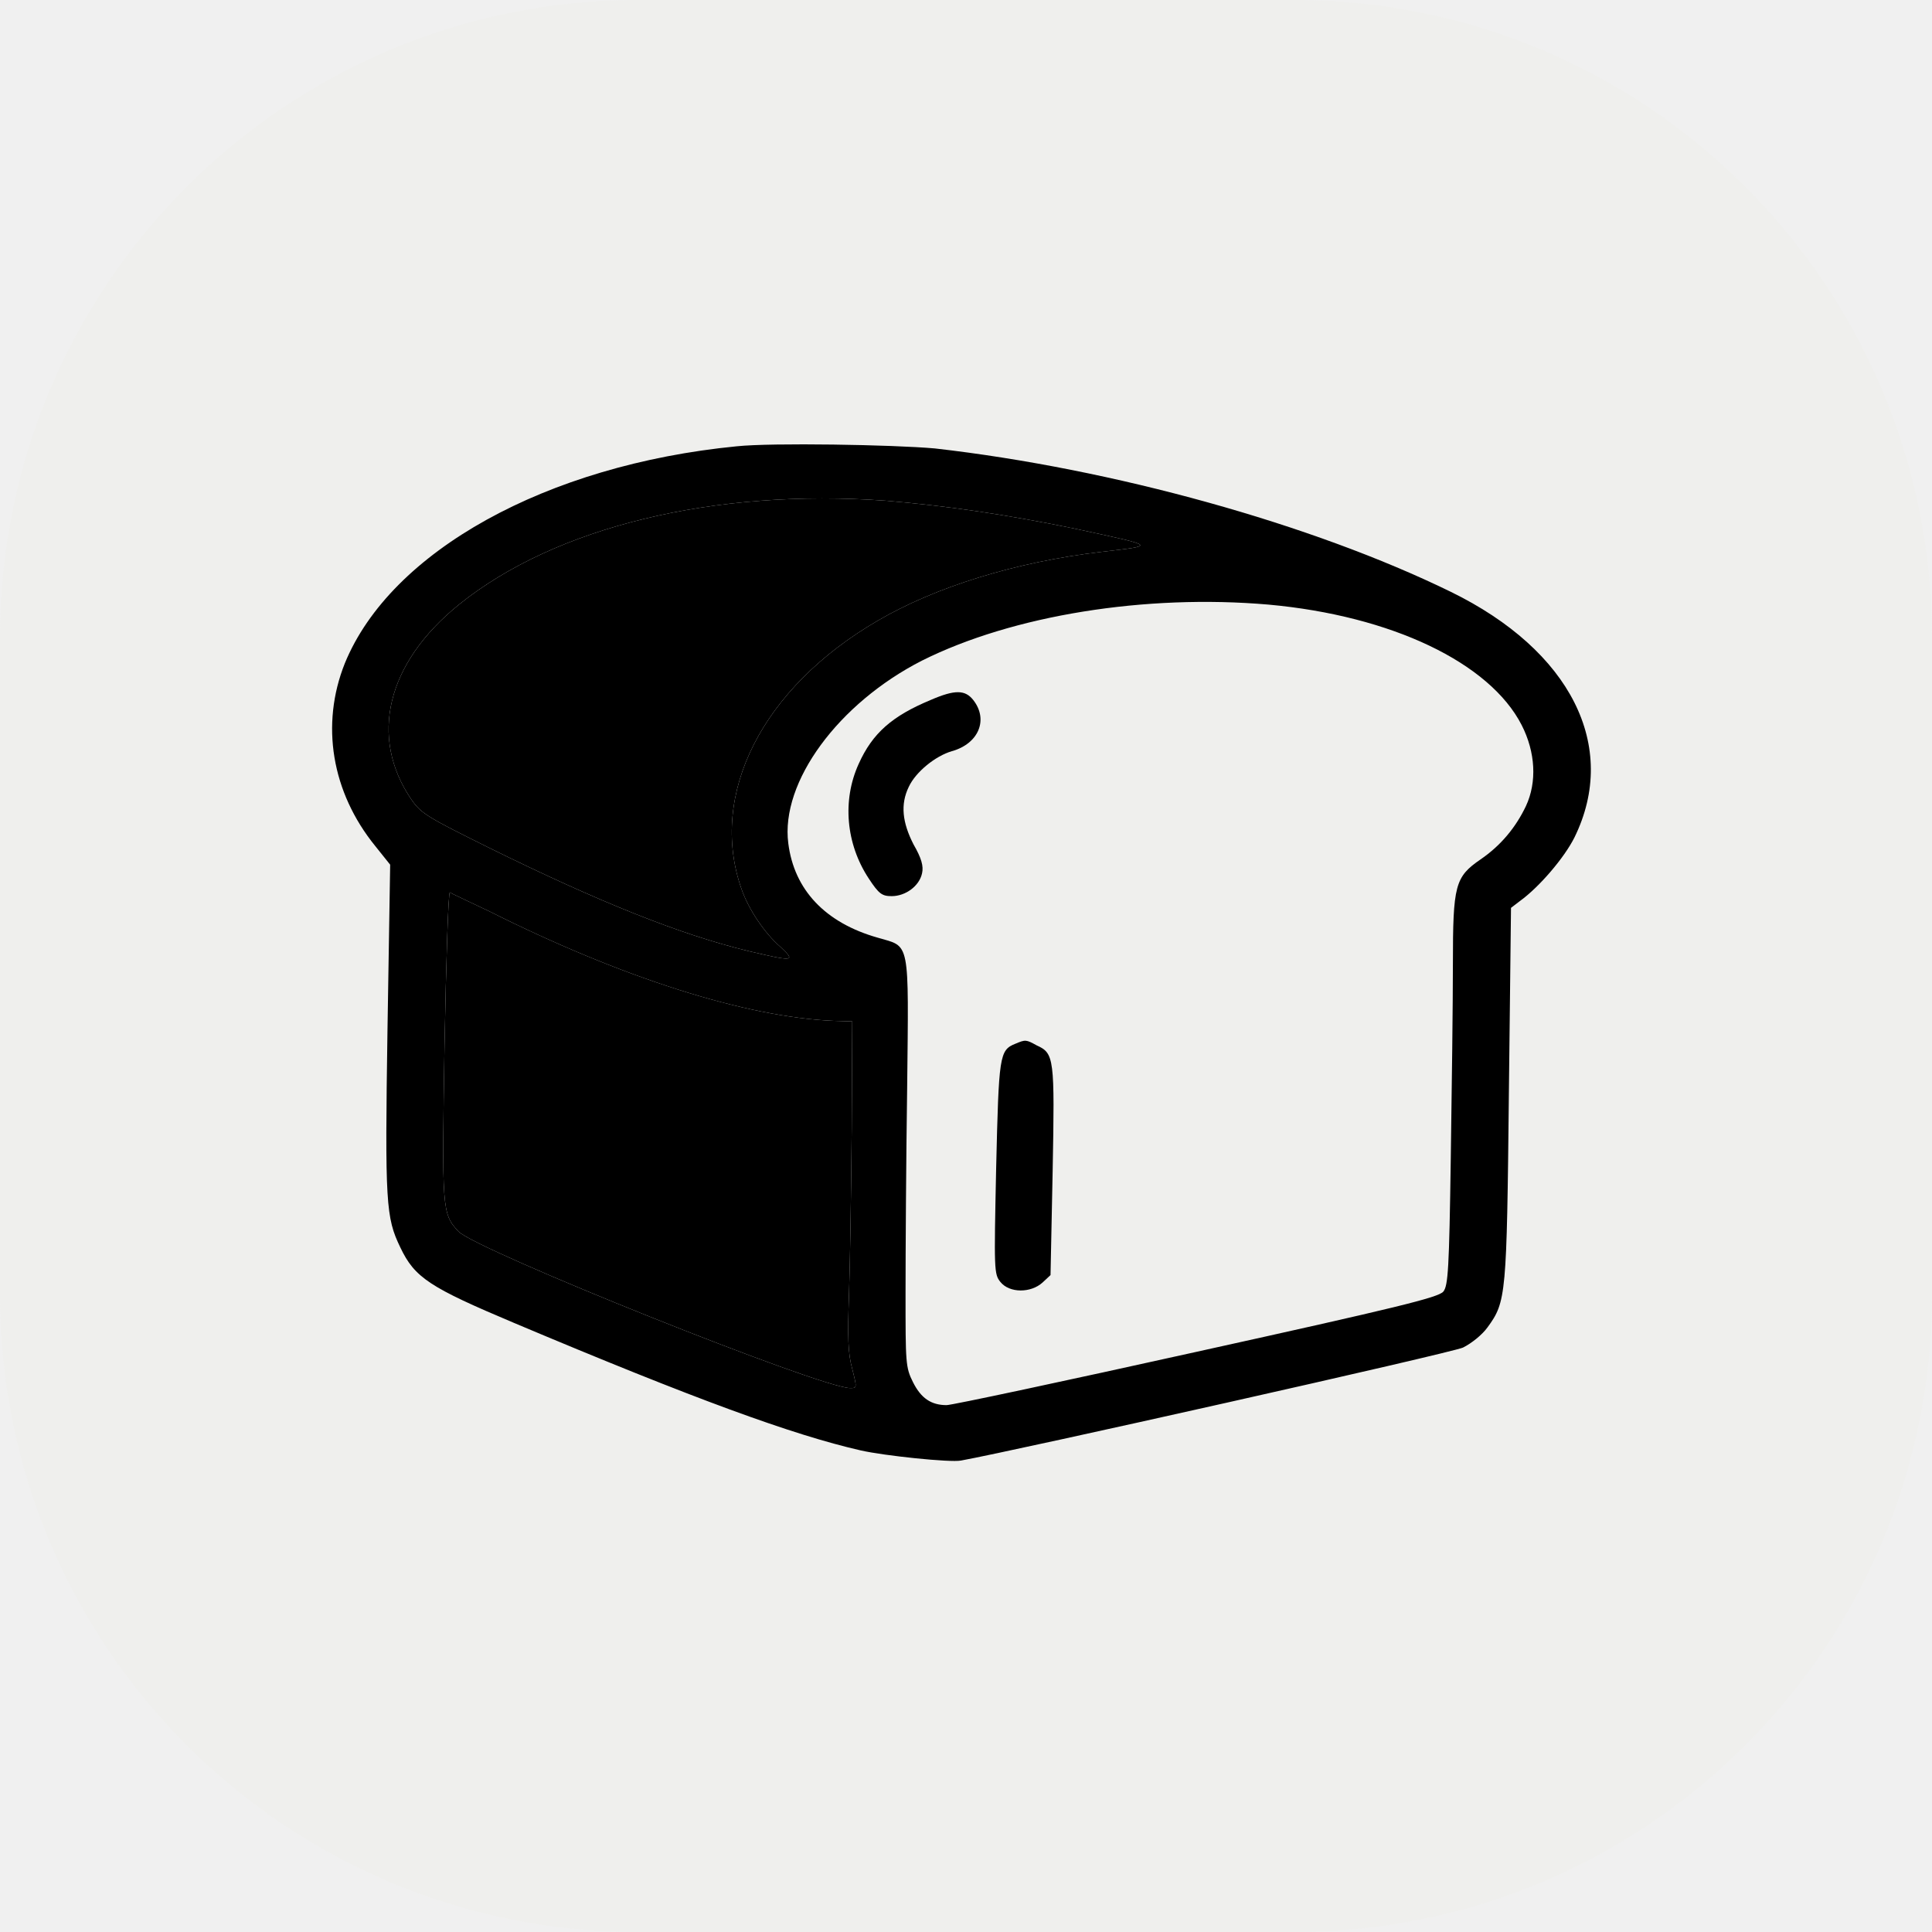
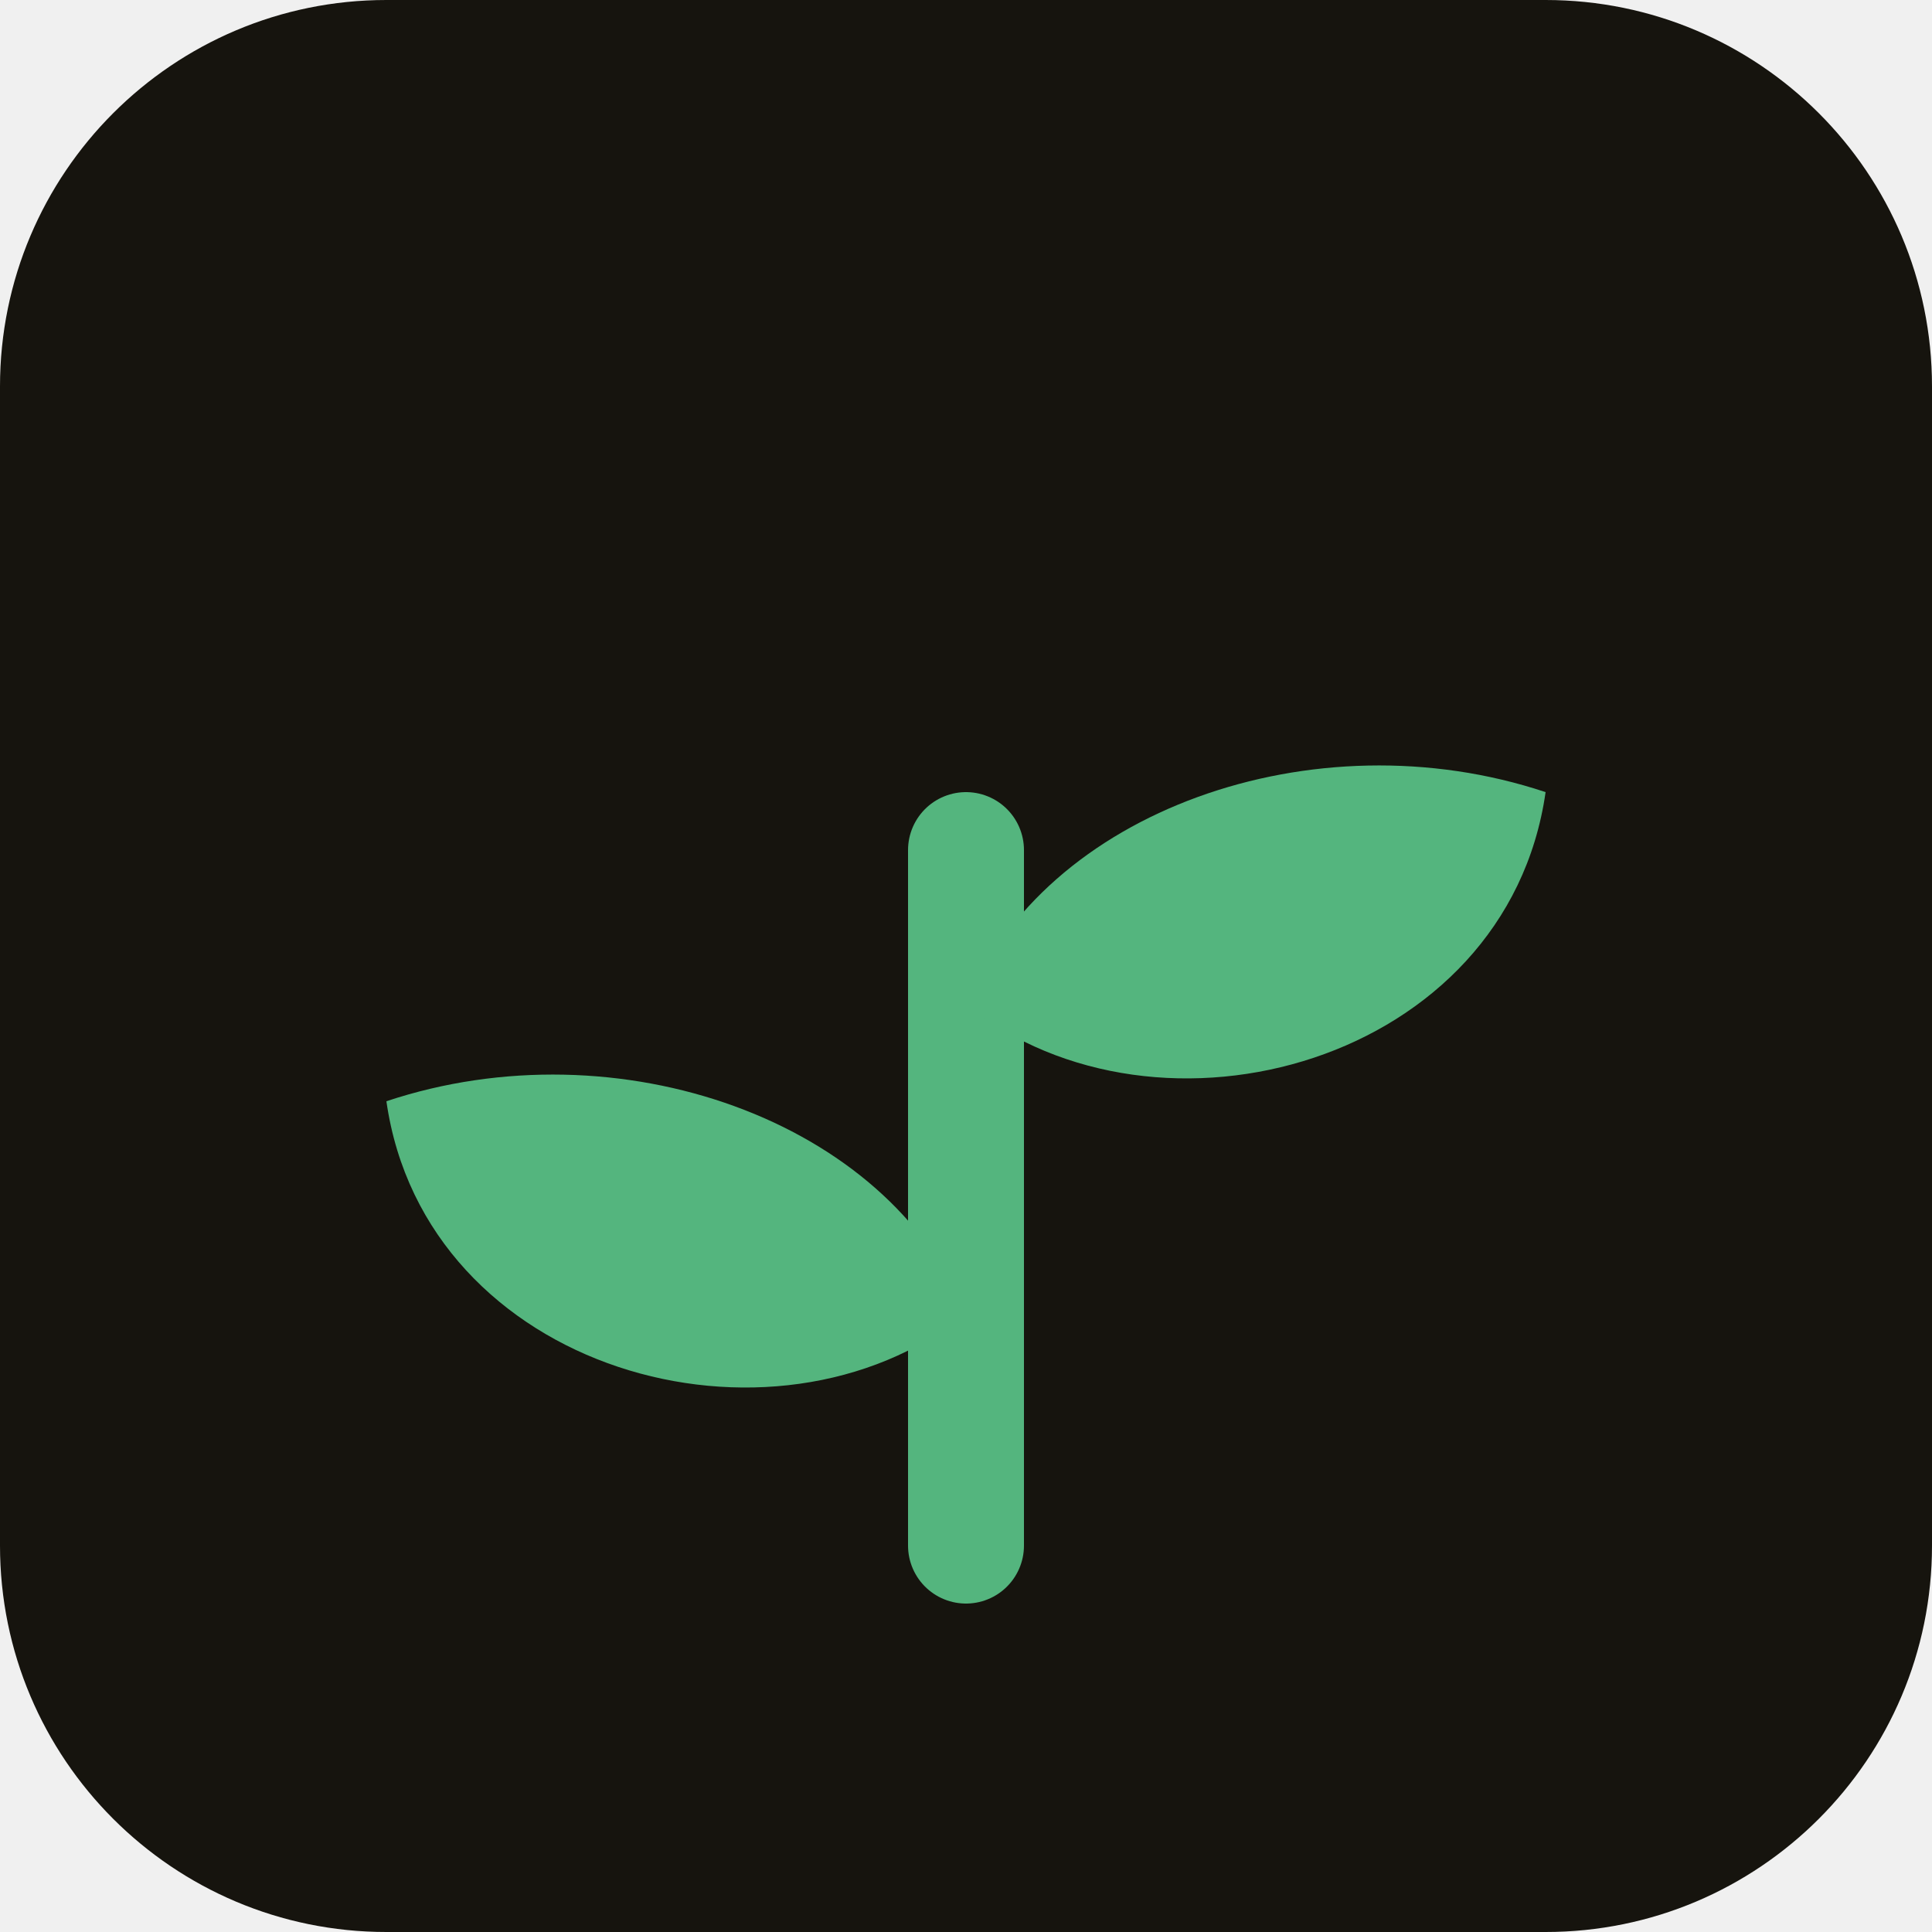
<svg xmlns="http://www.w3.org/2000/svg" width="100" height="100" viewBox="0 0 100 100" fill="none">
-   <rect width="100" height="100" rx="33" fill="#EFEFED" />
-   <g clip-path="url(#clip0_1_19)">
-     <path d="M38.126 23.101C28.278 24.066 20.223 28.535 17.85 34.329C16.581 37.501 17.161 41.005 19.423 43.791L20.195 44.756L20.057 53.253C19.919 62.301 19.974 63.018 20.719 64.563C21.464 66.136 22.236 66.632 26.623 68.481C35.974 72.425 41.05 74.274 44.554 75.074C45.768 75.35 49.188 75.708 49.74 75.598C52.499 75.101 75.147 70.025 75.727 69.749C76.168 69.529 76.72 69.087 76.996 68.701C77.961 67.377 77.989 67.074 78.099 56.618L78.209 46.991L78.678 46.632C79.671 45.915 80.968 44.398 81.492 43.349C83.809 38.632 81.299 33.666 75.092 30.632C67.919 27.128 57.602 24.259 48.388 23.211C46.237 23.018 39.947 22.908 38.126 23.101ZM45.823 25.915C48.857 26.163 52.112 26.632 55.699 27.377C59.919 28.287 59.837 28.232 57.023 28.563C52.554 29.087 48.416 30.384 45.437 32.122C39.45 35.597 36.664 41.115 38.374 45.998C38.733 47.046 39.561 48.287 40.388 49.005C41.216 49.777 41.078 49.777 38.733 49.225C35.202 48.37 31.009 46.687 25.354 43.901C22.126 42.301 21.795 42.108 21.299 41.391C19.092 38.163 20.002 34.329 23.754 31.294C28.747 27.266 36.968 25.28 45.823 25.915ZM65.657 31.294C72.03 31.873 77.106 34.301 78.761 37.529C79.478 38.935 79.561 40.48 78.982 41.722C78.457 42.825 77.685 43.763 76.637 44.48C75.313 45.391 75.202 45.804 75.202 49.887C75.202 51.818 75.147 56.37 75.092 59.956C75.009 65.694 74.954 66.549 74.706 66.853C74.457 67.156 72.306 67.68 61.933 69.97C55.092 71.487 49.271 72.729 48.995 72.729C48.195 72.729 47.671 72.37 47.257 71.543C46.871 70.77 46.871 70.549 46.871 66.936C46.871 64.839 46.899 60.067 46.954 56.315C47.037 48.536 47.119 49.032 45.437 48.536C42.706 47.763 41.106 46.053 40.802 43.653C40.388 40.48 43.395 36.398 47.726 34.191C52.416 31.846 59.285 30.742 65.657 31.294ZM25.299 47.156C32.112 50.577 38.568 52.646 43.147 52.839L44.112 52.867L44.085 58.411C44.057 61.474 44.002 65.281 43.947 66.908C43.864 69.253 43.892 70.053 44.112 70.853C44.361 71.846 44.361 71.846 44.002 71.846C42.485 71.846 24.637 64.701 23.726 63.736C22.871 62.825 22.871 62.577 23.009 54.08C23.092 49.749 23.202 46.191 23.285 46.191C23.312 46.218 24.25 46.66 25.299 47.156Z" fill="black" />
-     <path d="M45.823 25.915C48.857 26.163 52.112 26.632 55.699 27.377C59.919 28.287 59.837 28.232 57.023 28.563C52.554 29.087 48.416 30.384 45.437 32.122C39.45 35.597 36.664 41.115 38.374 45.998C38.733 47.046 39.561 48.287 40.388 49.005C41.216 49.777 41.078 49.777 38.733 49.225C35.202 48.37 31.009 46.687 25.354 43.901C22.126 42.301 21.795 42.108 21.299 41.391C19.092 38.163 20.002 34.329 23.754 31.294C28.747 27.266 36.968 25.28 45.823 25.915Z" fill="black" />
-     <path d="M25.299 47.156C32.112 50.577 38.568 52.646 43.147 52.839L44.112 52.867L44.085 58.411C44.057 61.474 44.002 65.281 43.947 66.908C43.864 69.253 43.892 70.053 44.112 70.853C44.361 71.846 44.361 71.846 44.002 71.846C42.485 71.846 24.637 64.701 23.726 63.736C22.871 62.825 22.871 62.577 23.009 54.08C23.092 49.749 23.202 46.191 23.285 46.191C23.312 46.218 24.25 46.66 25.299 47.156Z" fill="black" />
-     <path d="M48.168 36.232C46.181 37.06 45.161 37.942 44.444 39.542C43.588 41.418 43.782 43.68 44.968 45.474C45.492 46.273 45.657 46.384 46.154 46.384C46.871 46.384 47.588 45.86 47.726 45.198C47.809 44.839 47.699 44.425 47.285 43.708C46.706 42.577 46.595 41.639 47.037 40.729C47.395 39.956 48.416 39.129 49.271 38.88C50.651 38.494 51.175 37.253 50.375 36.232C49.961 35.708 49.437 35.68 48.168 36.232Z" fill="black" />
-     <path d="M52.554 54.025C51.726 54.356 51.699 54.632 51.561 60.453C51.45 65.749 51.45 65.943 51.782 66.356C52.251 66.936 53.354 66.936 53.961 66.384L54.375 65.998L54.485 60.618C54.595 54.742 54.568 54.522 53.657 54.108C53.106 53.804 53.078 53.804 52.554 54.025Z" fill="black" />
-   </g>
-   <defs>
-     <clipPath id="clip0_1_19">
-       <rect width="66" height="53.122" fill="white" transform="translate(17 23)" />
-     </clipPath>
-   </defs>
+   <rect width="100" height="100" rx="20" fill="#16140E" />
+   <path d="M50 80 L50 44" stroke="#54B57E" stroke-width="6" stroke-linecap="round" />
+   <path d="M50 68 C46 58 32 53 20 57 C22 71 40 76 50 68Z" fill="#54B57E" />
+   <path d="M50 52 C54 42 68 37 80 41 C78 55 60 60 50 52Z" fill="#54B57E" />
</svg>
